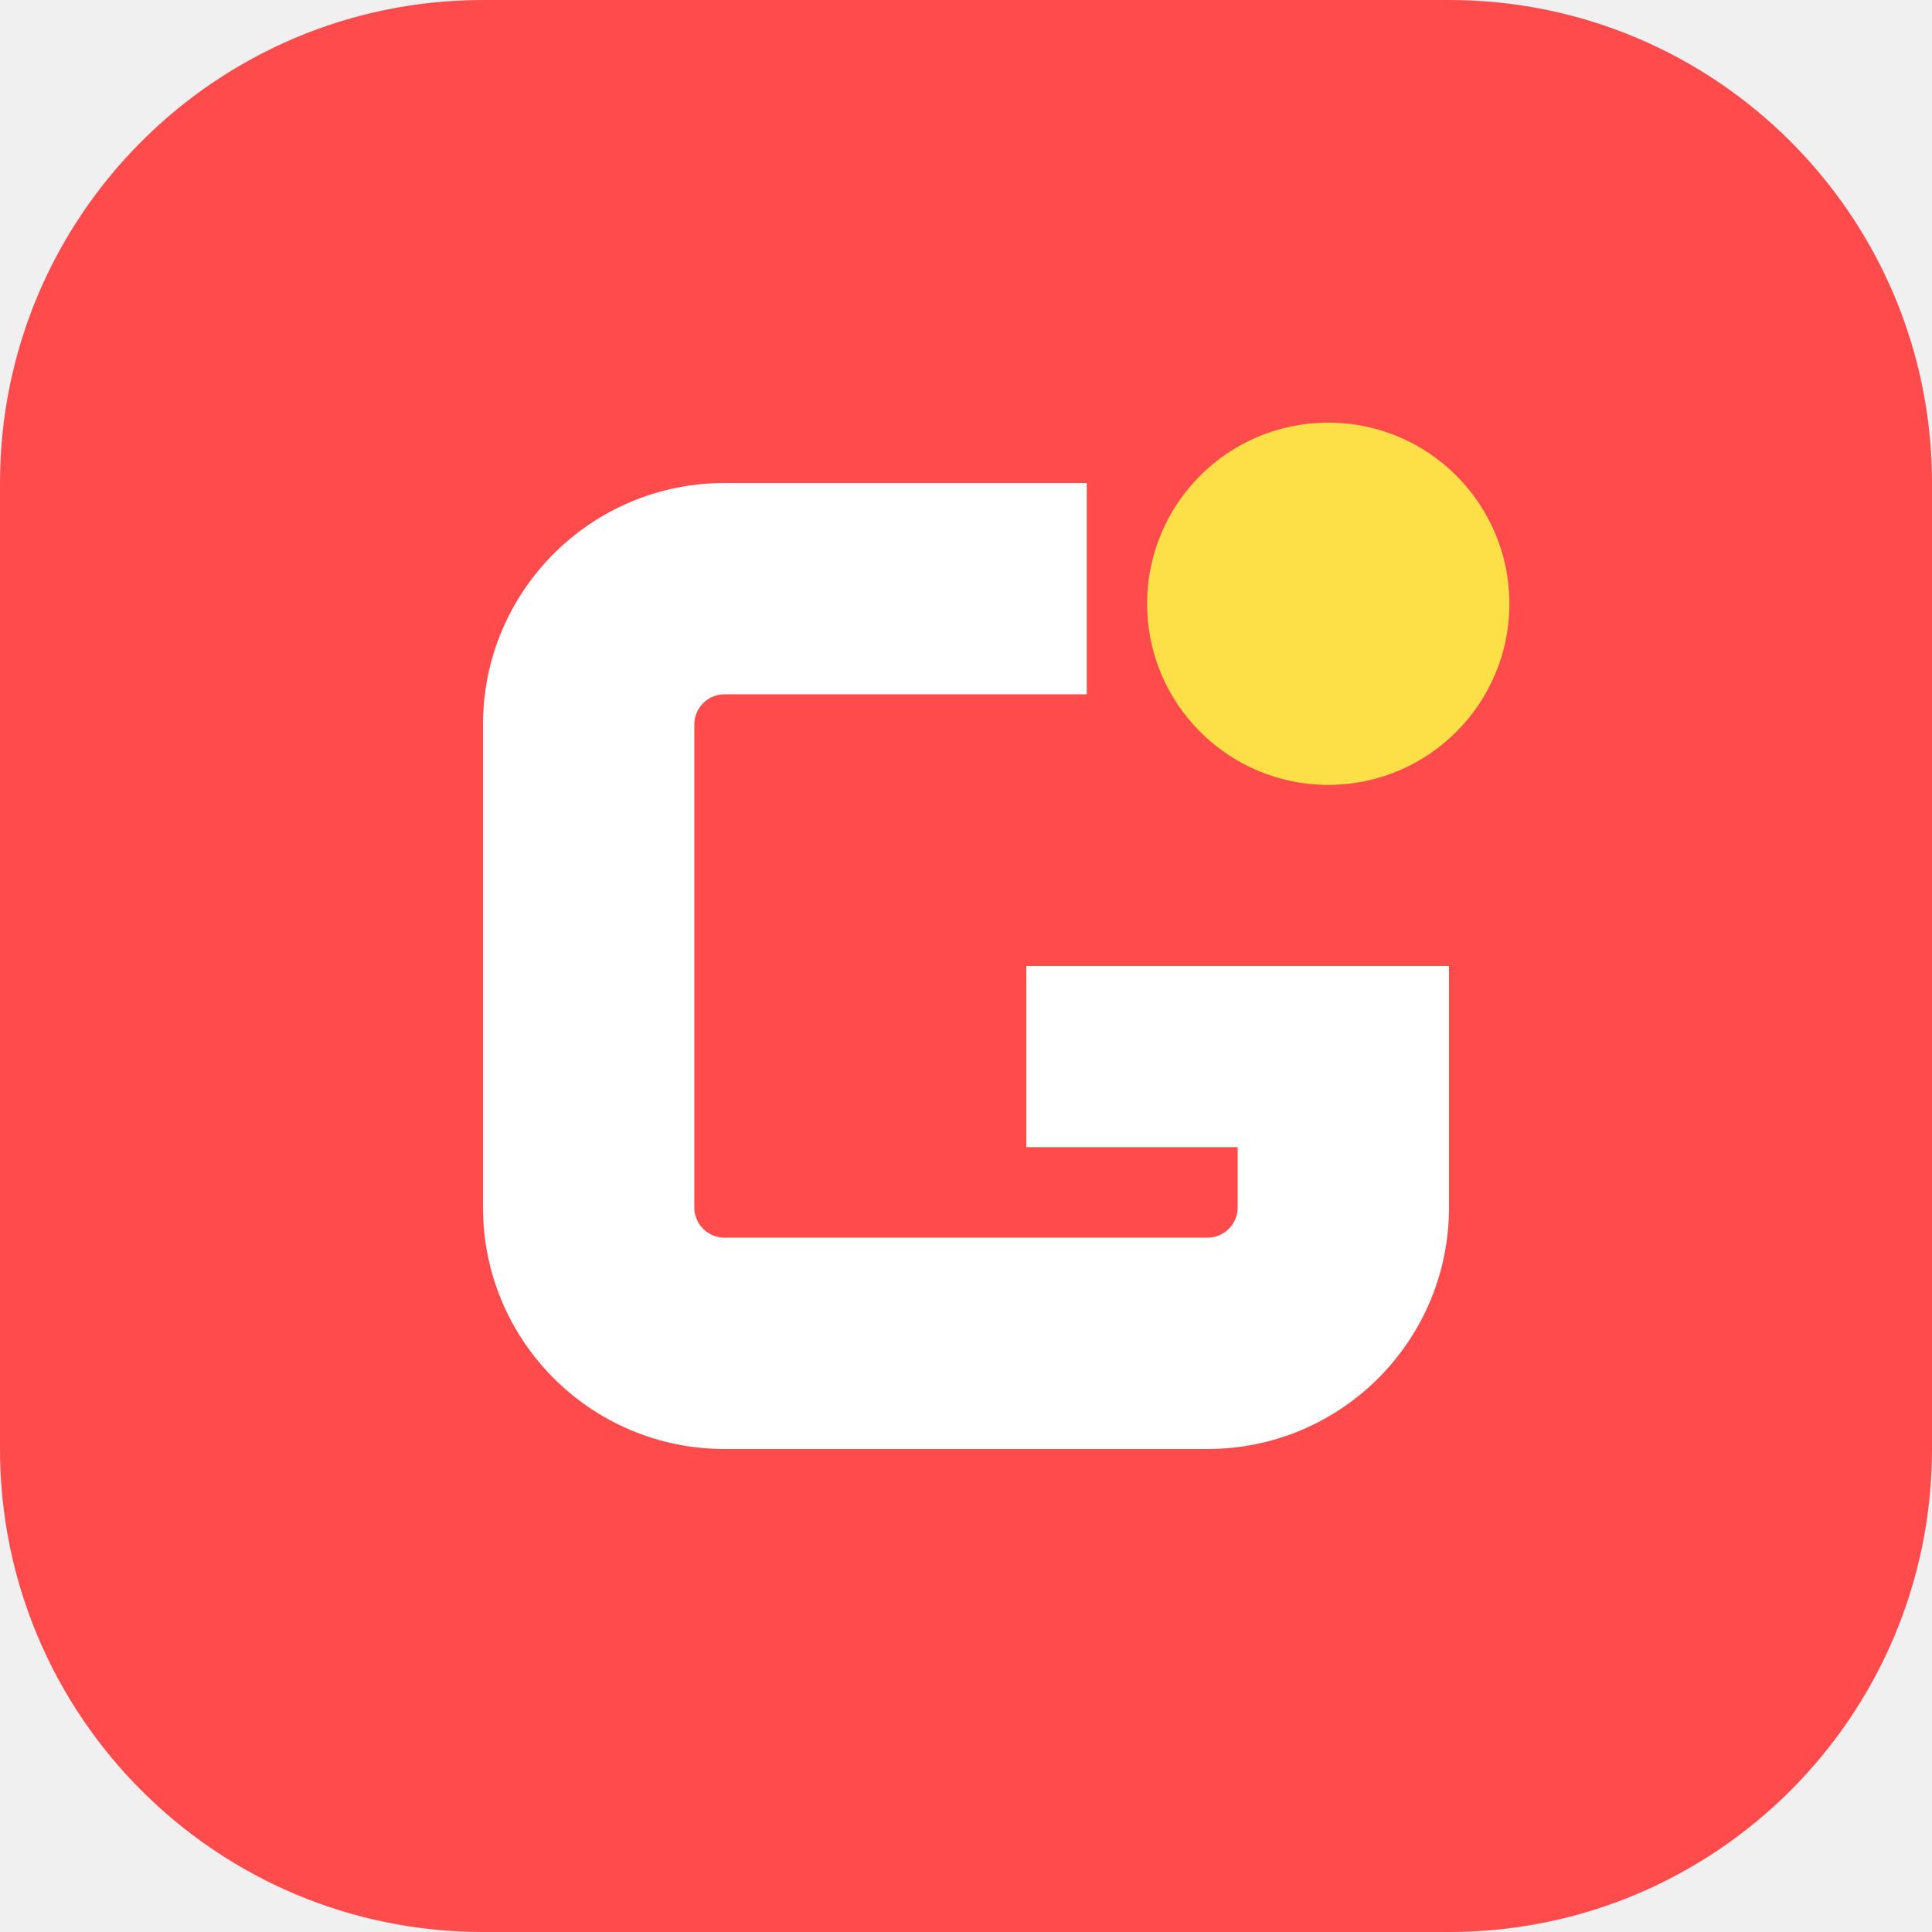
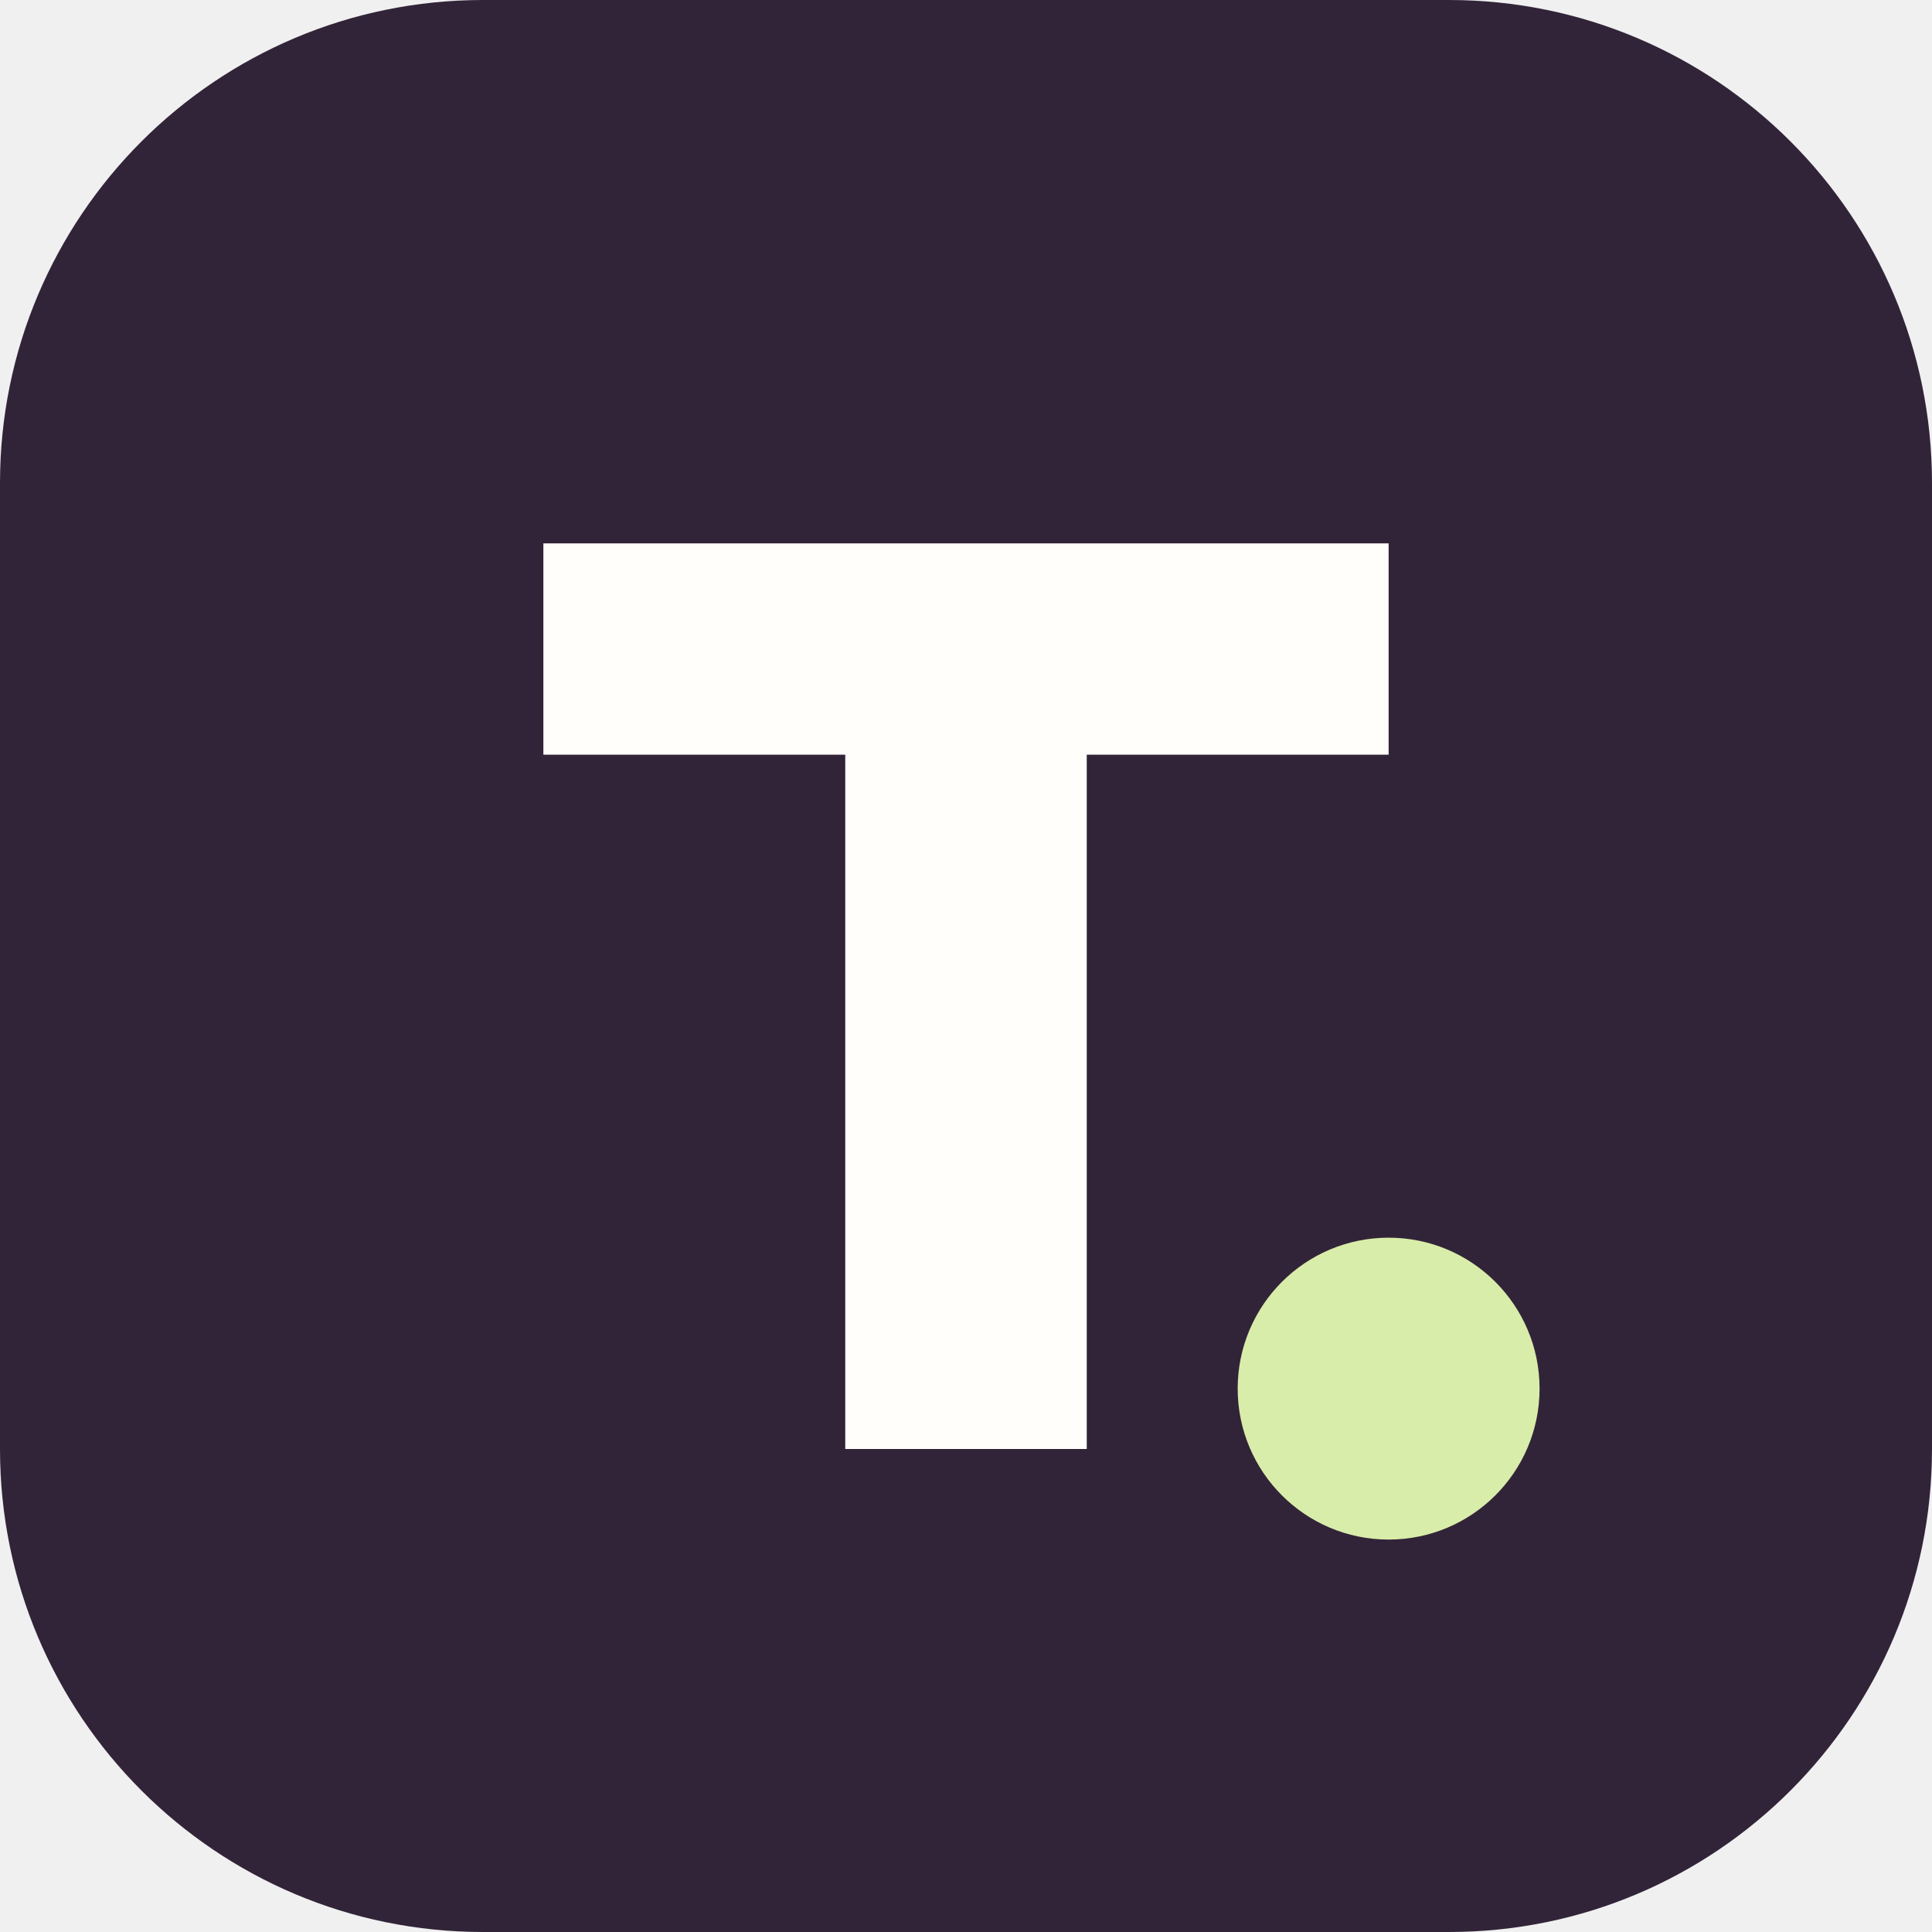
<svg xmlns="http://www.w3.org/2000/svg" viewBox="0 0 64 64" fill="none">
-   <rect width="64" height="64" rx="16" fill="#FF4B4B" />
-   <path d="M36 16H24C19.582 16 16 19.582 16 24V40C16 44.418 19.582 48 24 48H40C44.418 48 48 44.418 48 40V32H34V38H41V40C41 40.552 40.552 41 40 41H24C23.448 41 23 40.552 23 40V24C23 23.448 23.448 23 24 23H36V16Z" fill="white" />
-   <circle cx="44" cy="20" r="6" fill="#FDE047" />
+   <rect width="64" height="64" rx="16" fill="#322438" />
+   <path d="M18 18H46V25H36V48H28V25H18V18Z" fill="#FFFEFB" />
+   <circle cx="46" cy="46" r="5" fill="#D9EDAA" />
</svg>
